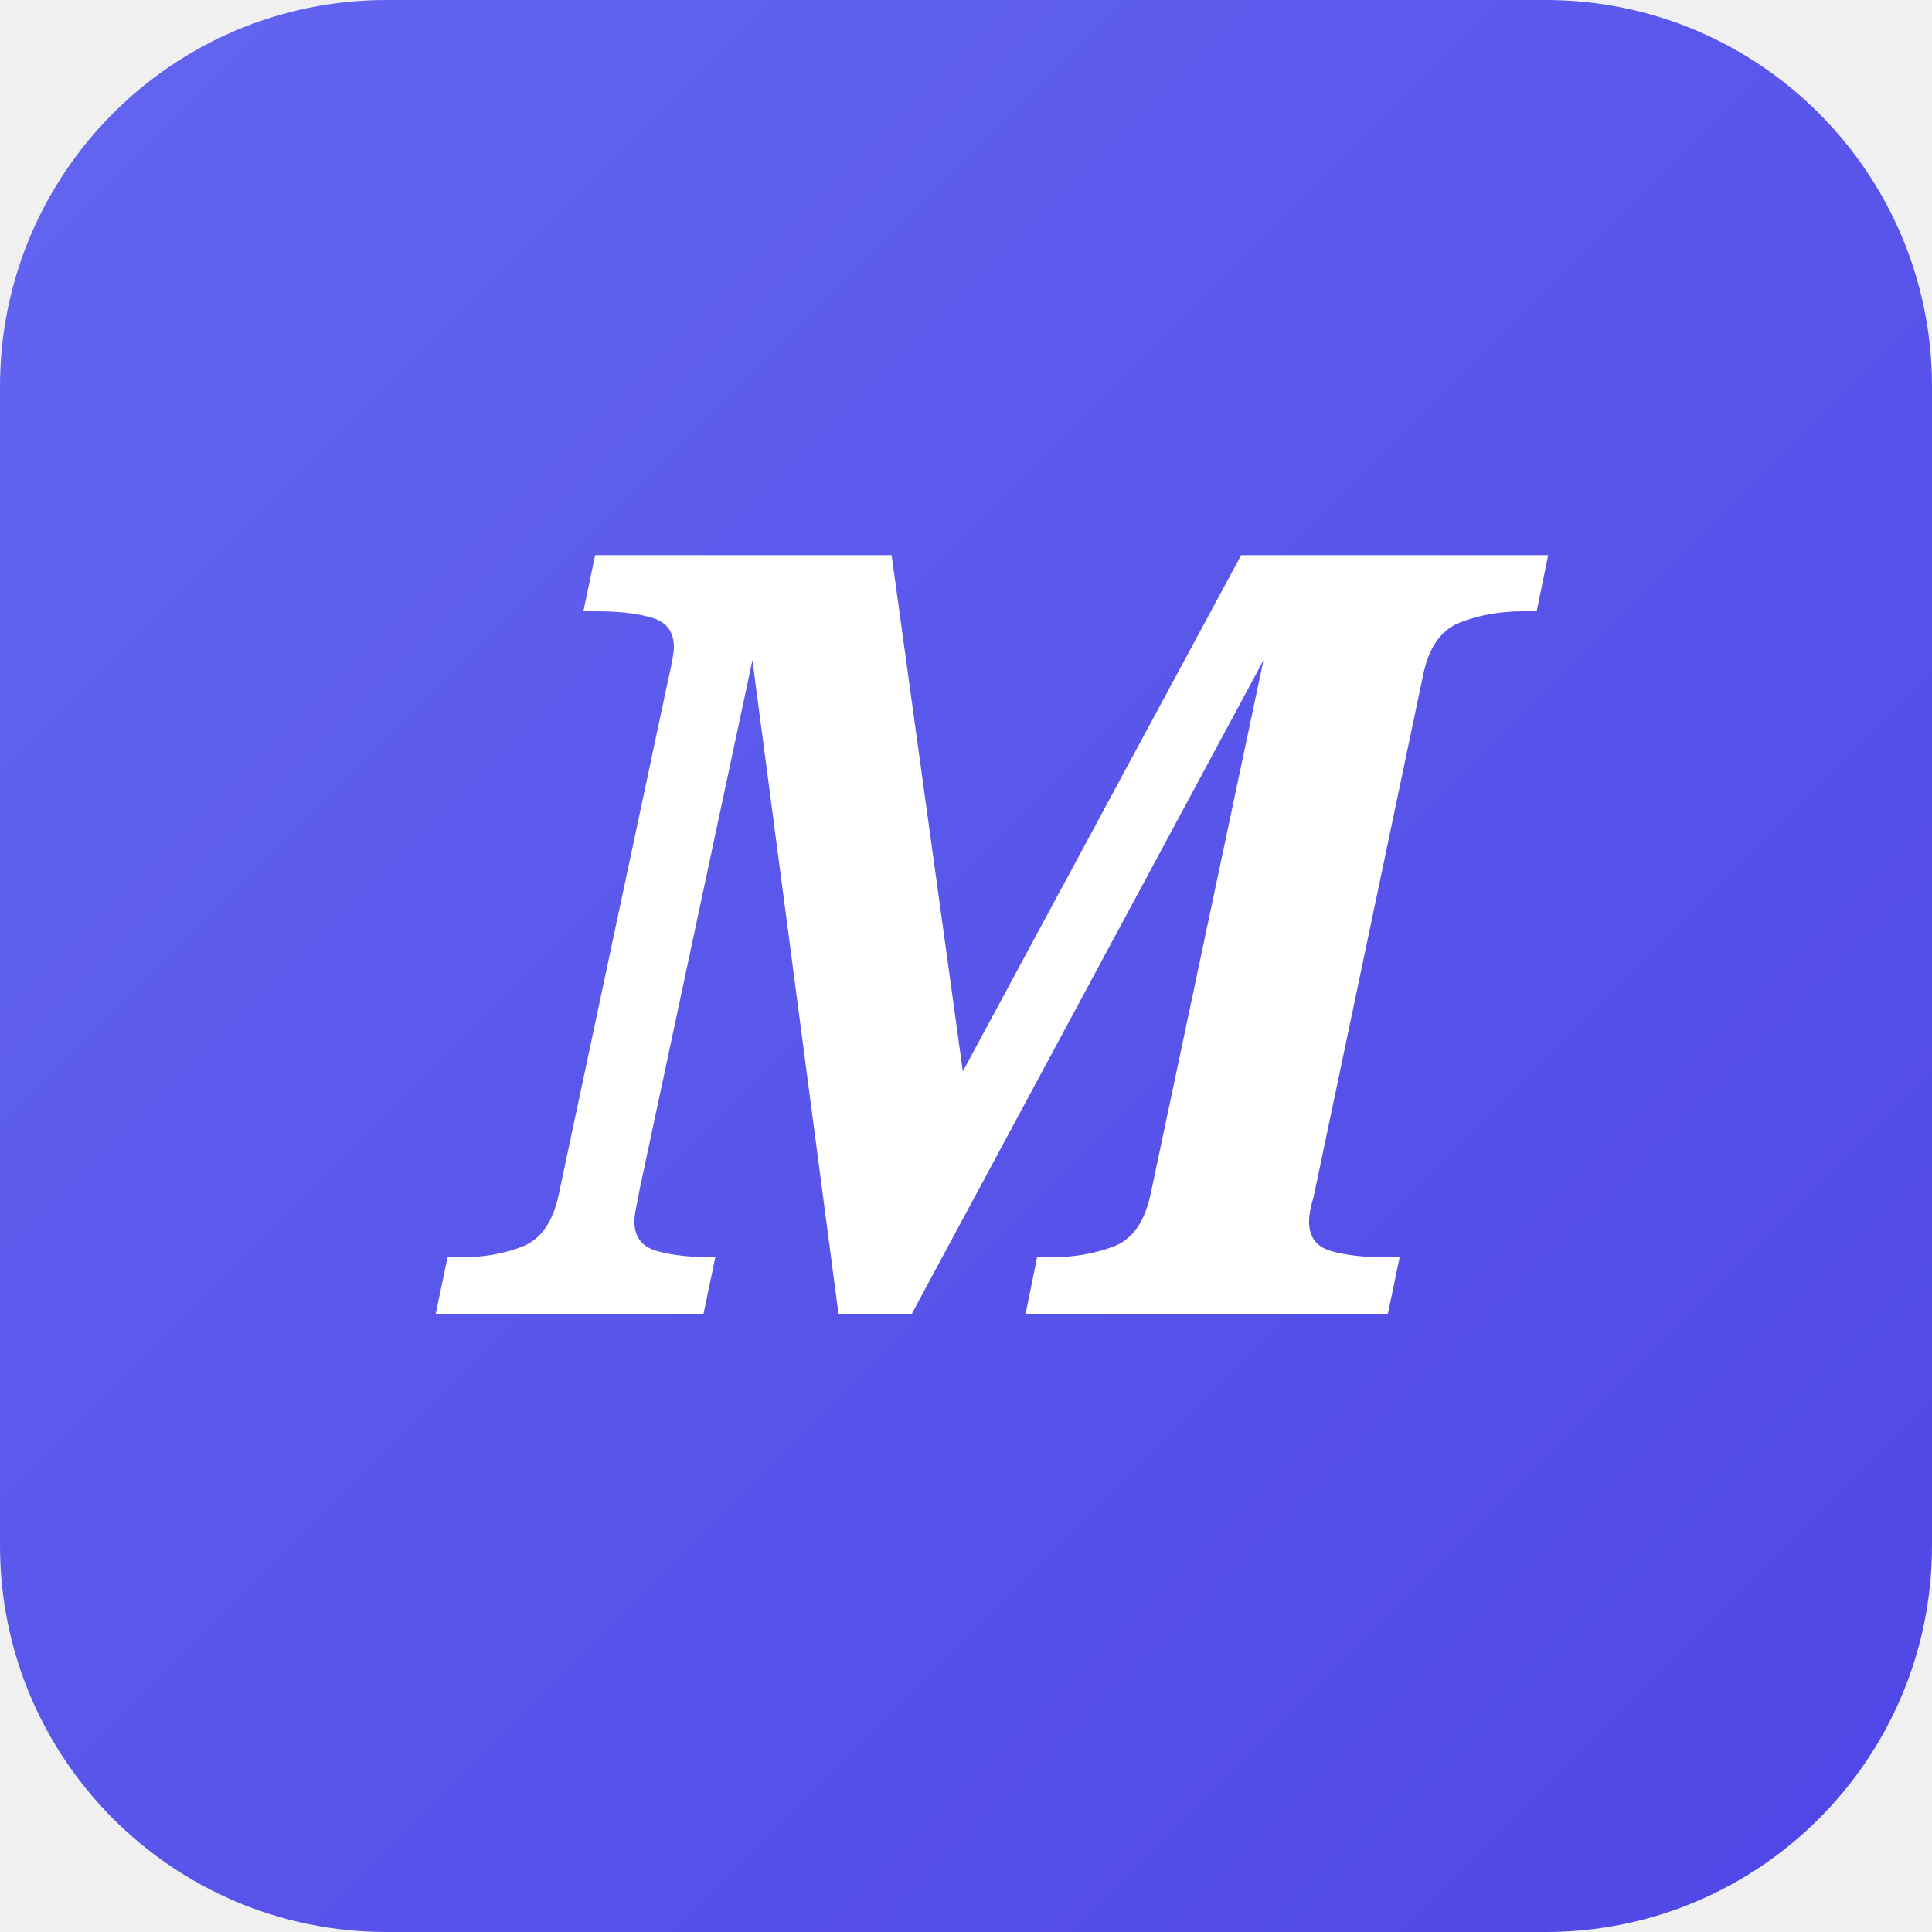
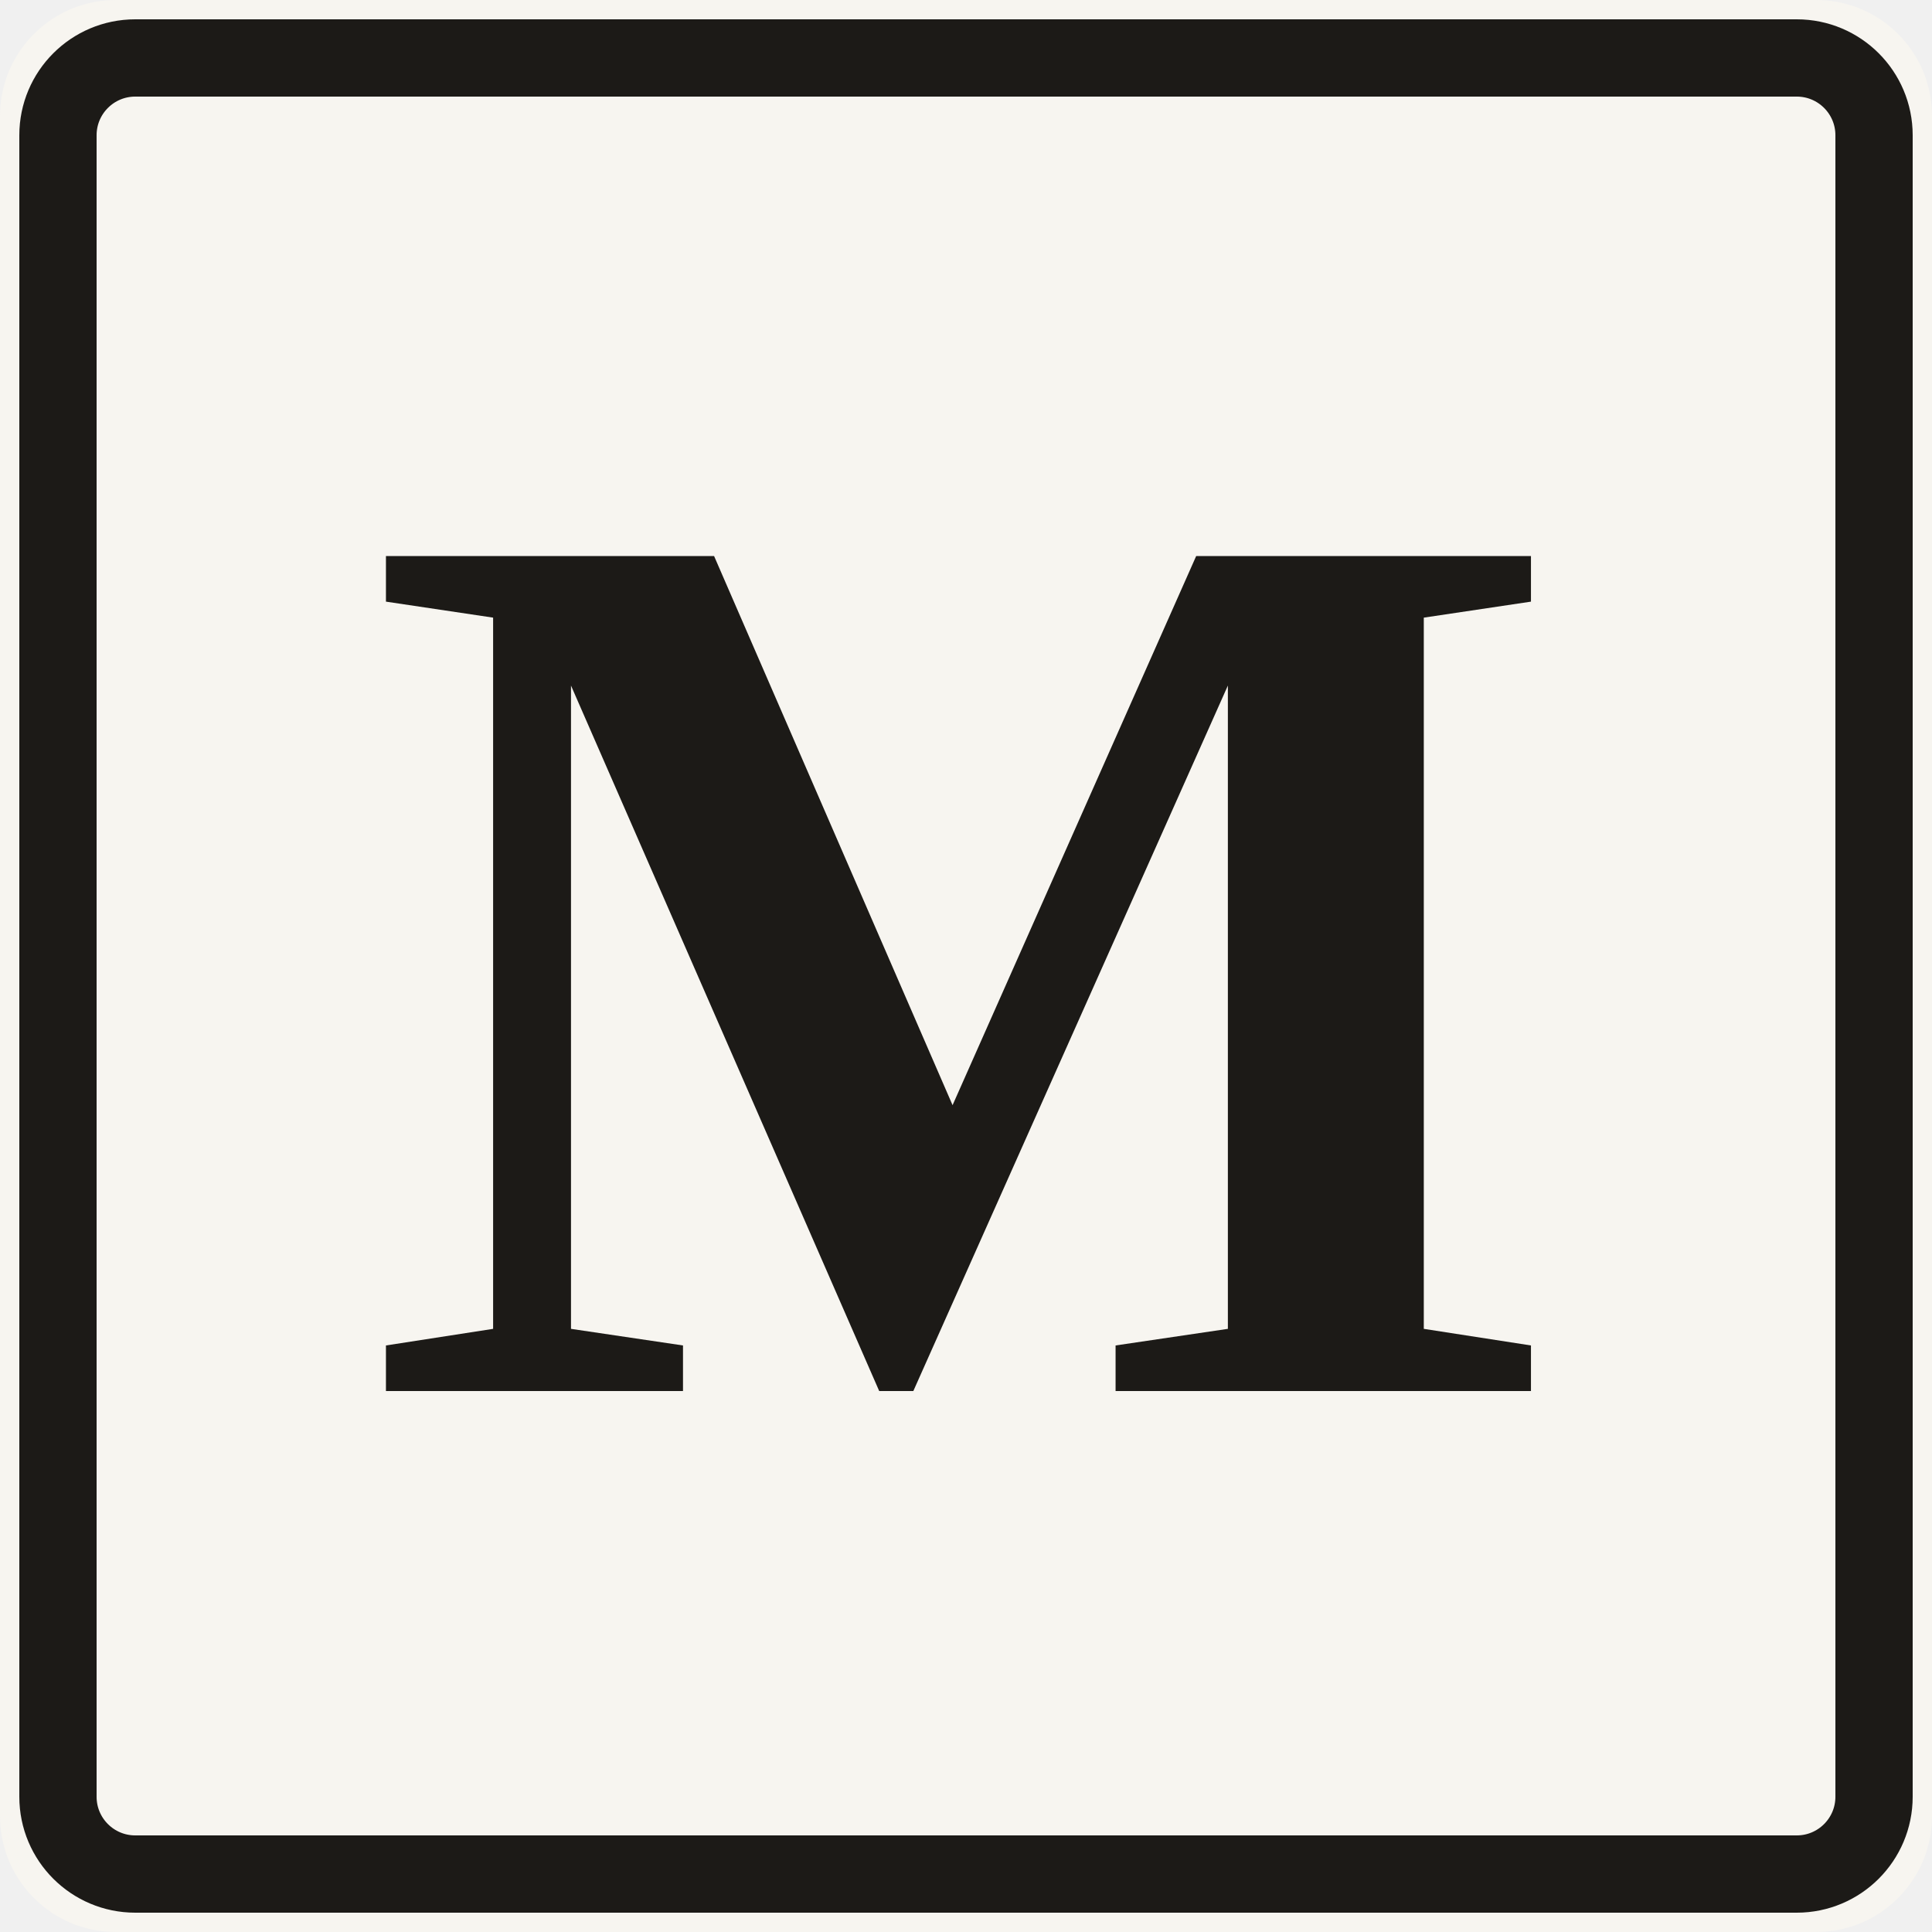
<svg xmlns="http://www.w3.org/2000/svg" viewBox="0 0 100 100">
-   <defs>
-     <linearGradient id="grad" x1="0%" y1="0%" x2="100%" y2="100%">
-       <stop offset="0%" style="stop-color:#6366f1;stop-opacity:1" />
-       <stop offset="100%" style="stop-color:#4f46e5;stop-opacity:1" />
-     </linearGradient>
-   </defs>
-   <rect width="100" height="100" rx="20" fill="url(#grad)" />
-   <text x="50" y="68" font-family="Georgia, serif" font-size="55" font-style="italic" font-weight="bold" fill="white" text-anchor="middle">M</text>
+   <rect width="100" height="100" rx="6" fill="#F7F5F0" />
+   <rect x="3" y="3" width="94" height="94" rx="4" fill="none" stroke="#1C1A17" stroke-width="4" />
+   <text x="50" y="72" font-family="'Source Serif 4', Georgia, 'Times New Roman', serif" font-size="66" font-weight="600" fill="#1C1A17" text-anchor="middle">M</text>
</svg>
